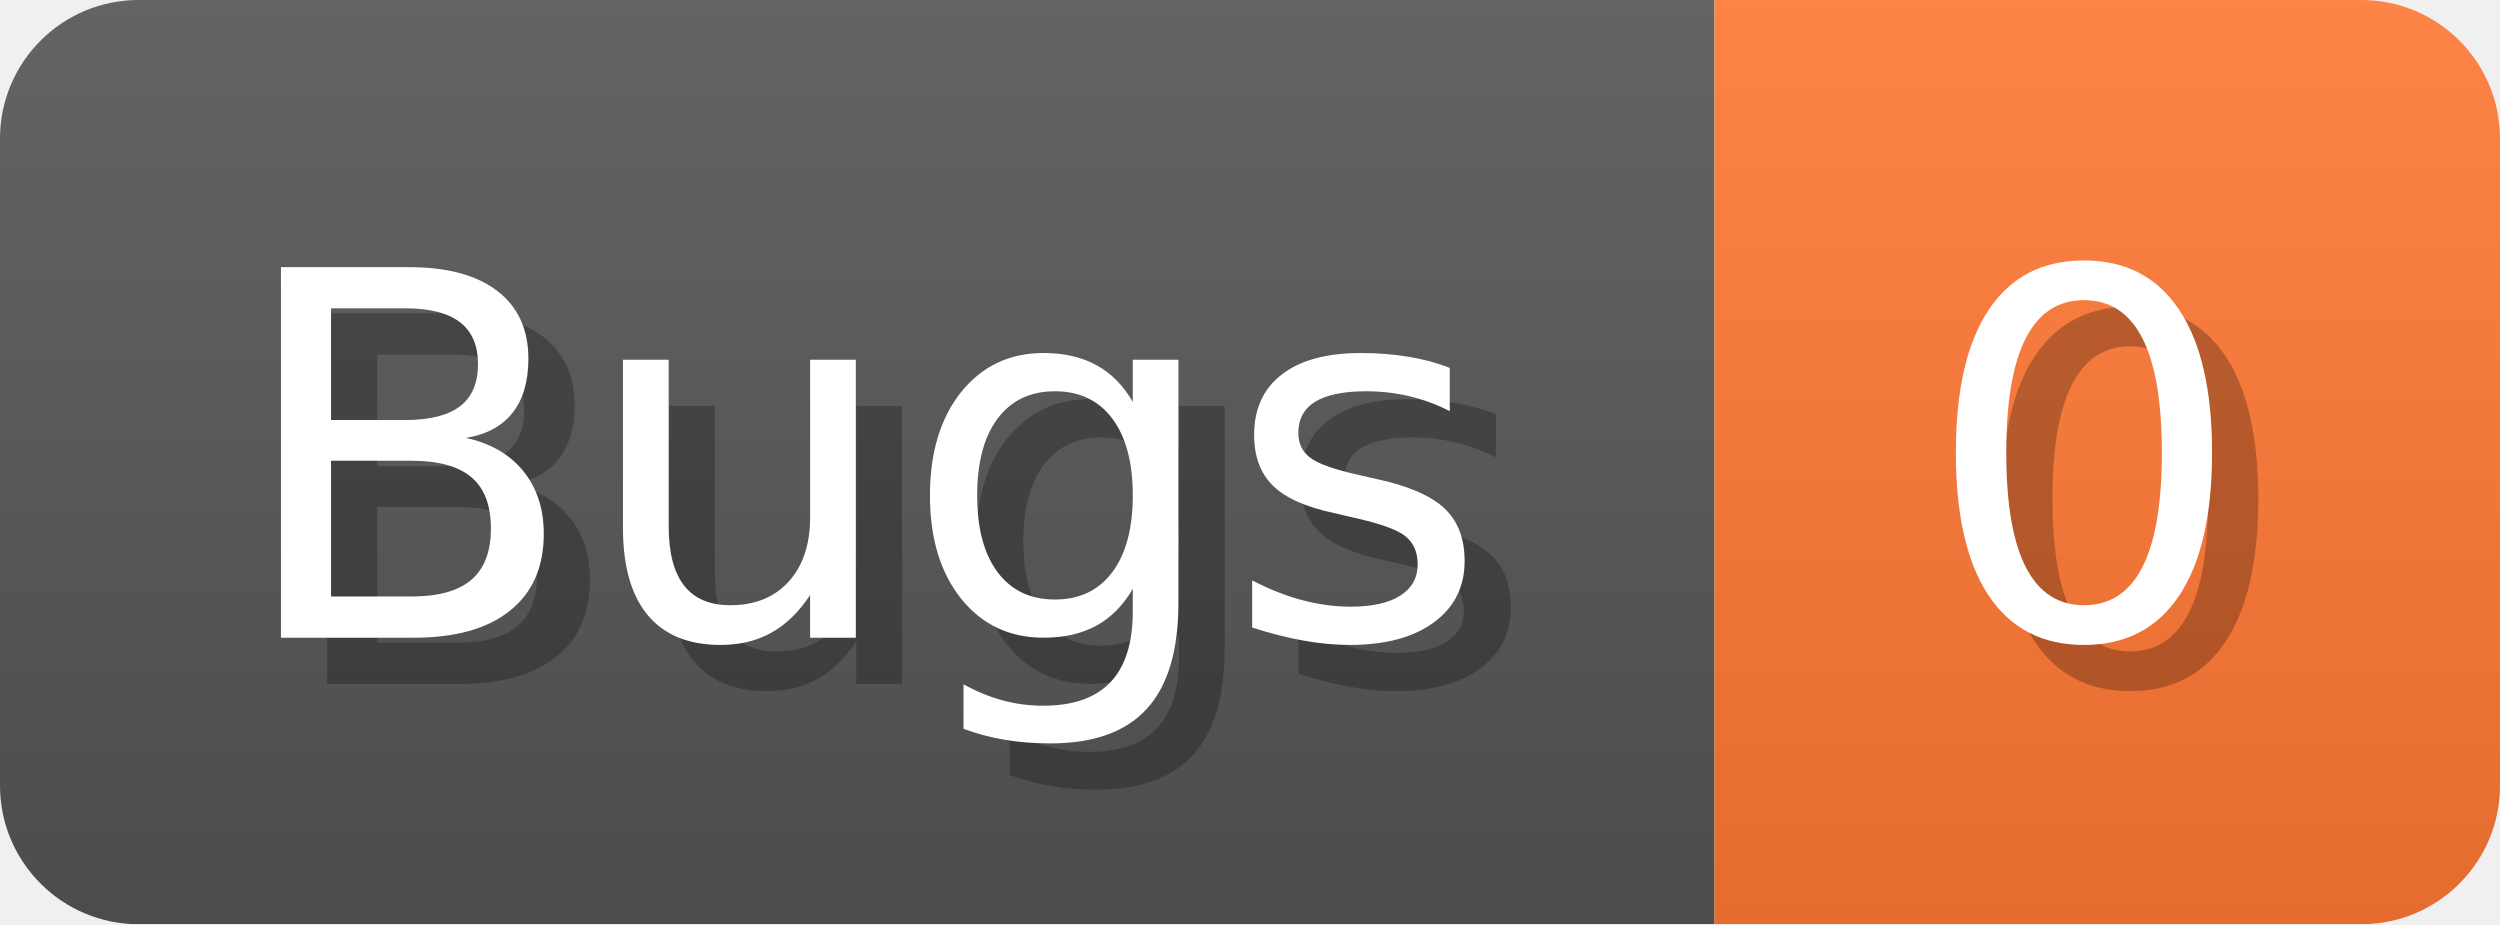
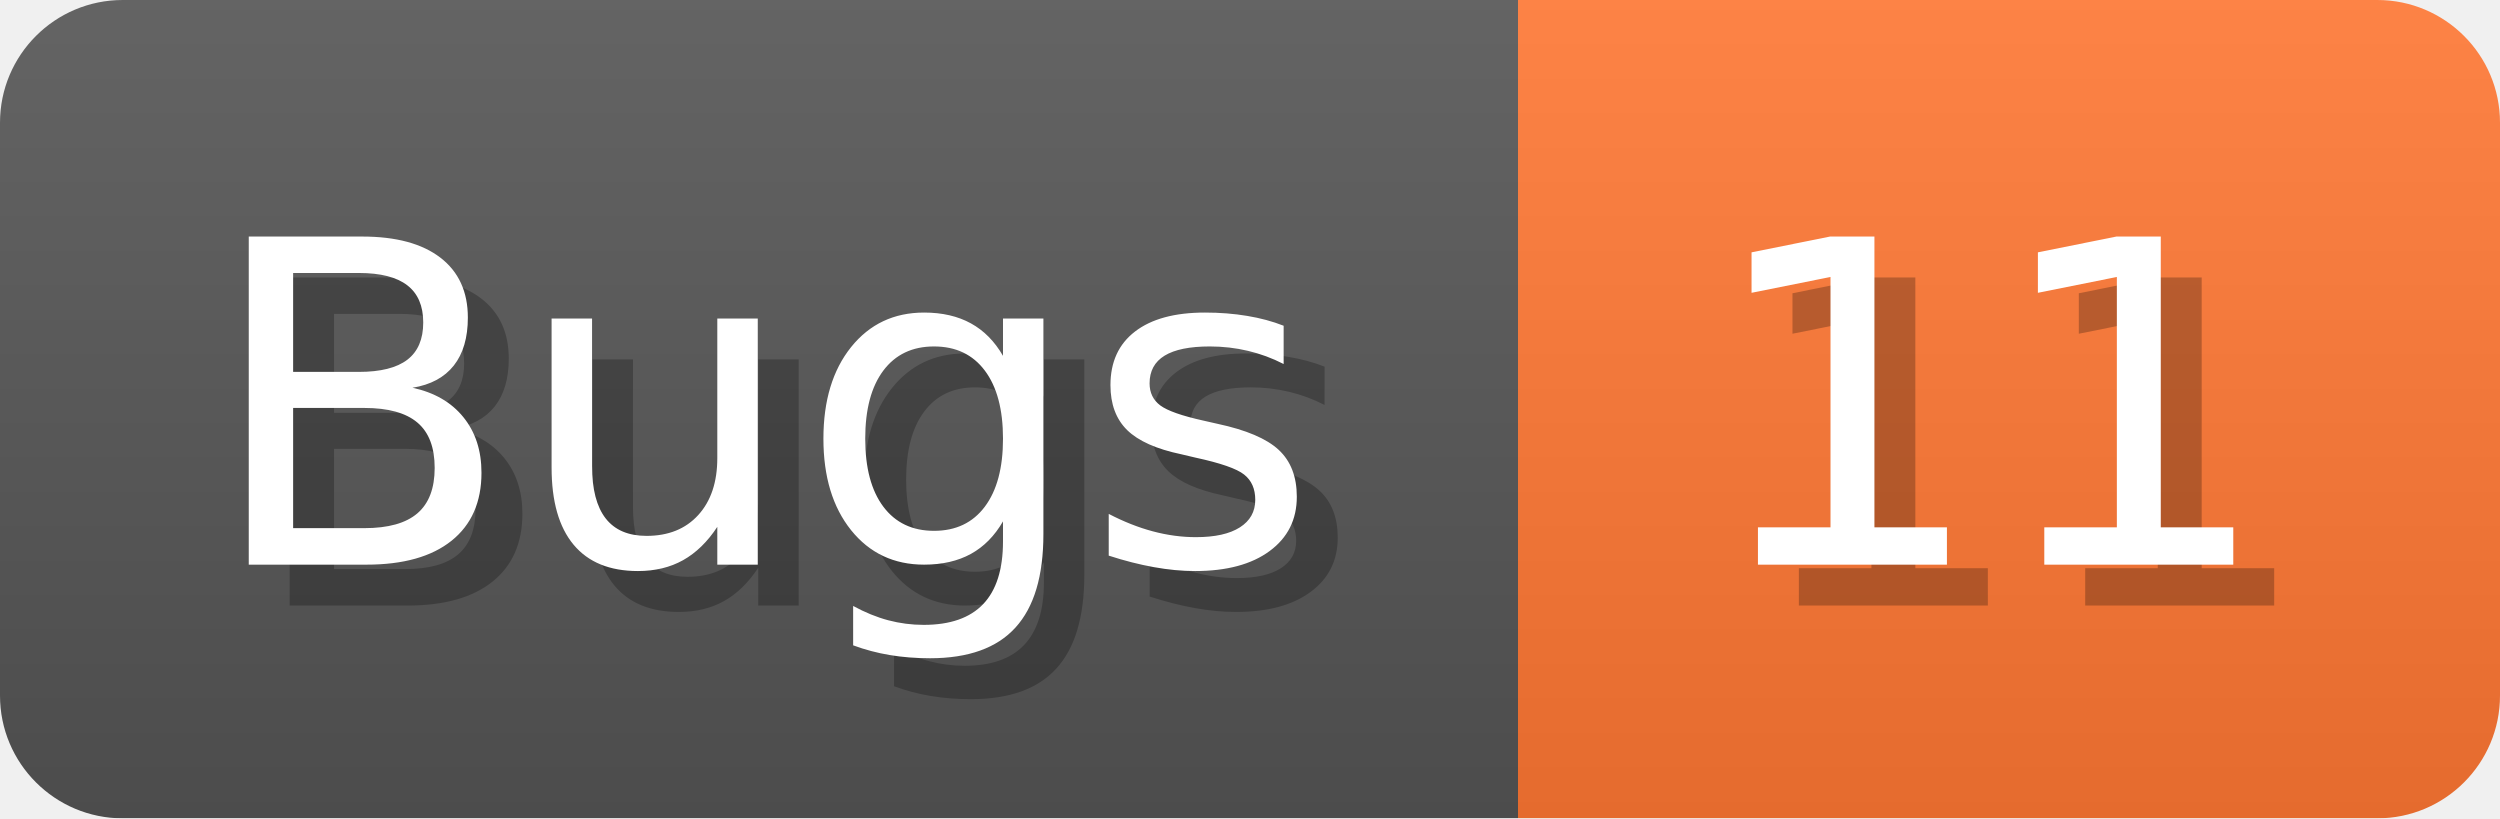
- <svg xmlns="http://www.w3.org/2000/svg" width="54.1" height="20" viewBox="0 0 541 200" role="img" aria-label="Bugs: 0">
+ <svg xmlns="http://www.w3.org/2000/svg" width="61.1" height="20" viewBox="0 0 611 200" role="img" aria-label="Bugs: 11">
  <linearGradient id="a" x2="0" y2="100%">
    <stop offset="0" stop-opacity=".1" stop-color="#EEE" />
    <stop offset="1" stop-opacity=".1" />
  </linearGradient>
  <mask id="m">
-     <rect width="541" height="200" rx="30" fill="#FFF" />
+     <rect width="611" height="200" rx="30" fill="#FFF" />
  </mask>
  <g mask="url(#m)">
    <rect width="371" height="200" fill="#555" />
-     <rect width="170" height="200" fill="#F73" x="371" />
-     <rect width="541" height="200" fill="url(#a)" />
+     <rect width="240" height="200" fill="#F73" x="371" />
+     <rect width="611" height="200" fill="url(#a)" />
  </g>
  <g aria-hidden="true" fill="#fff" text-anchor="start" font-family="Verdana,DejaVu Sans,sans-serif" font-size="110">
    <text x="60" y="148" textLength="271" fill="#000" opacity="0.25">Bugs</text>
    <text x="50" y="138" textLength="271">Bugs</text>
-     <text x="426" y="148" textLength="70" fill="#000" opacity="0.25">0</text>
-     <text x="416" y="138" textLength="70">0</text>
+     <text x="426" y="148" textLength="140" fill="#000" opacity="0.25">11</text>
+     <text x="416" y="138" textLength="140">11</text>
  </g>
</svg>
